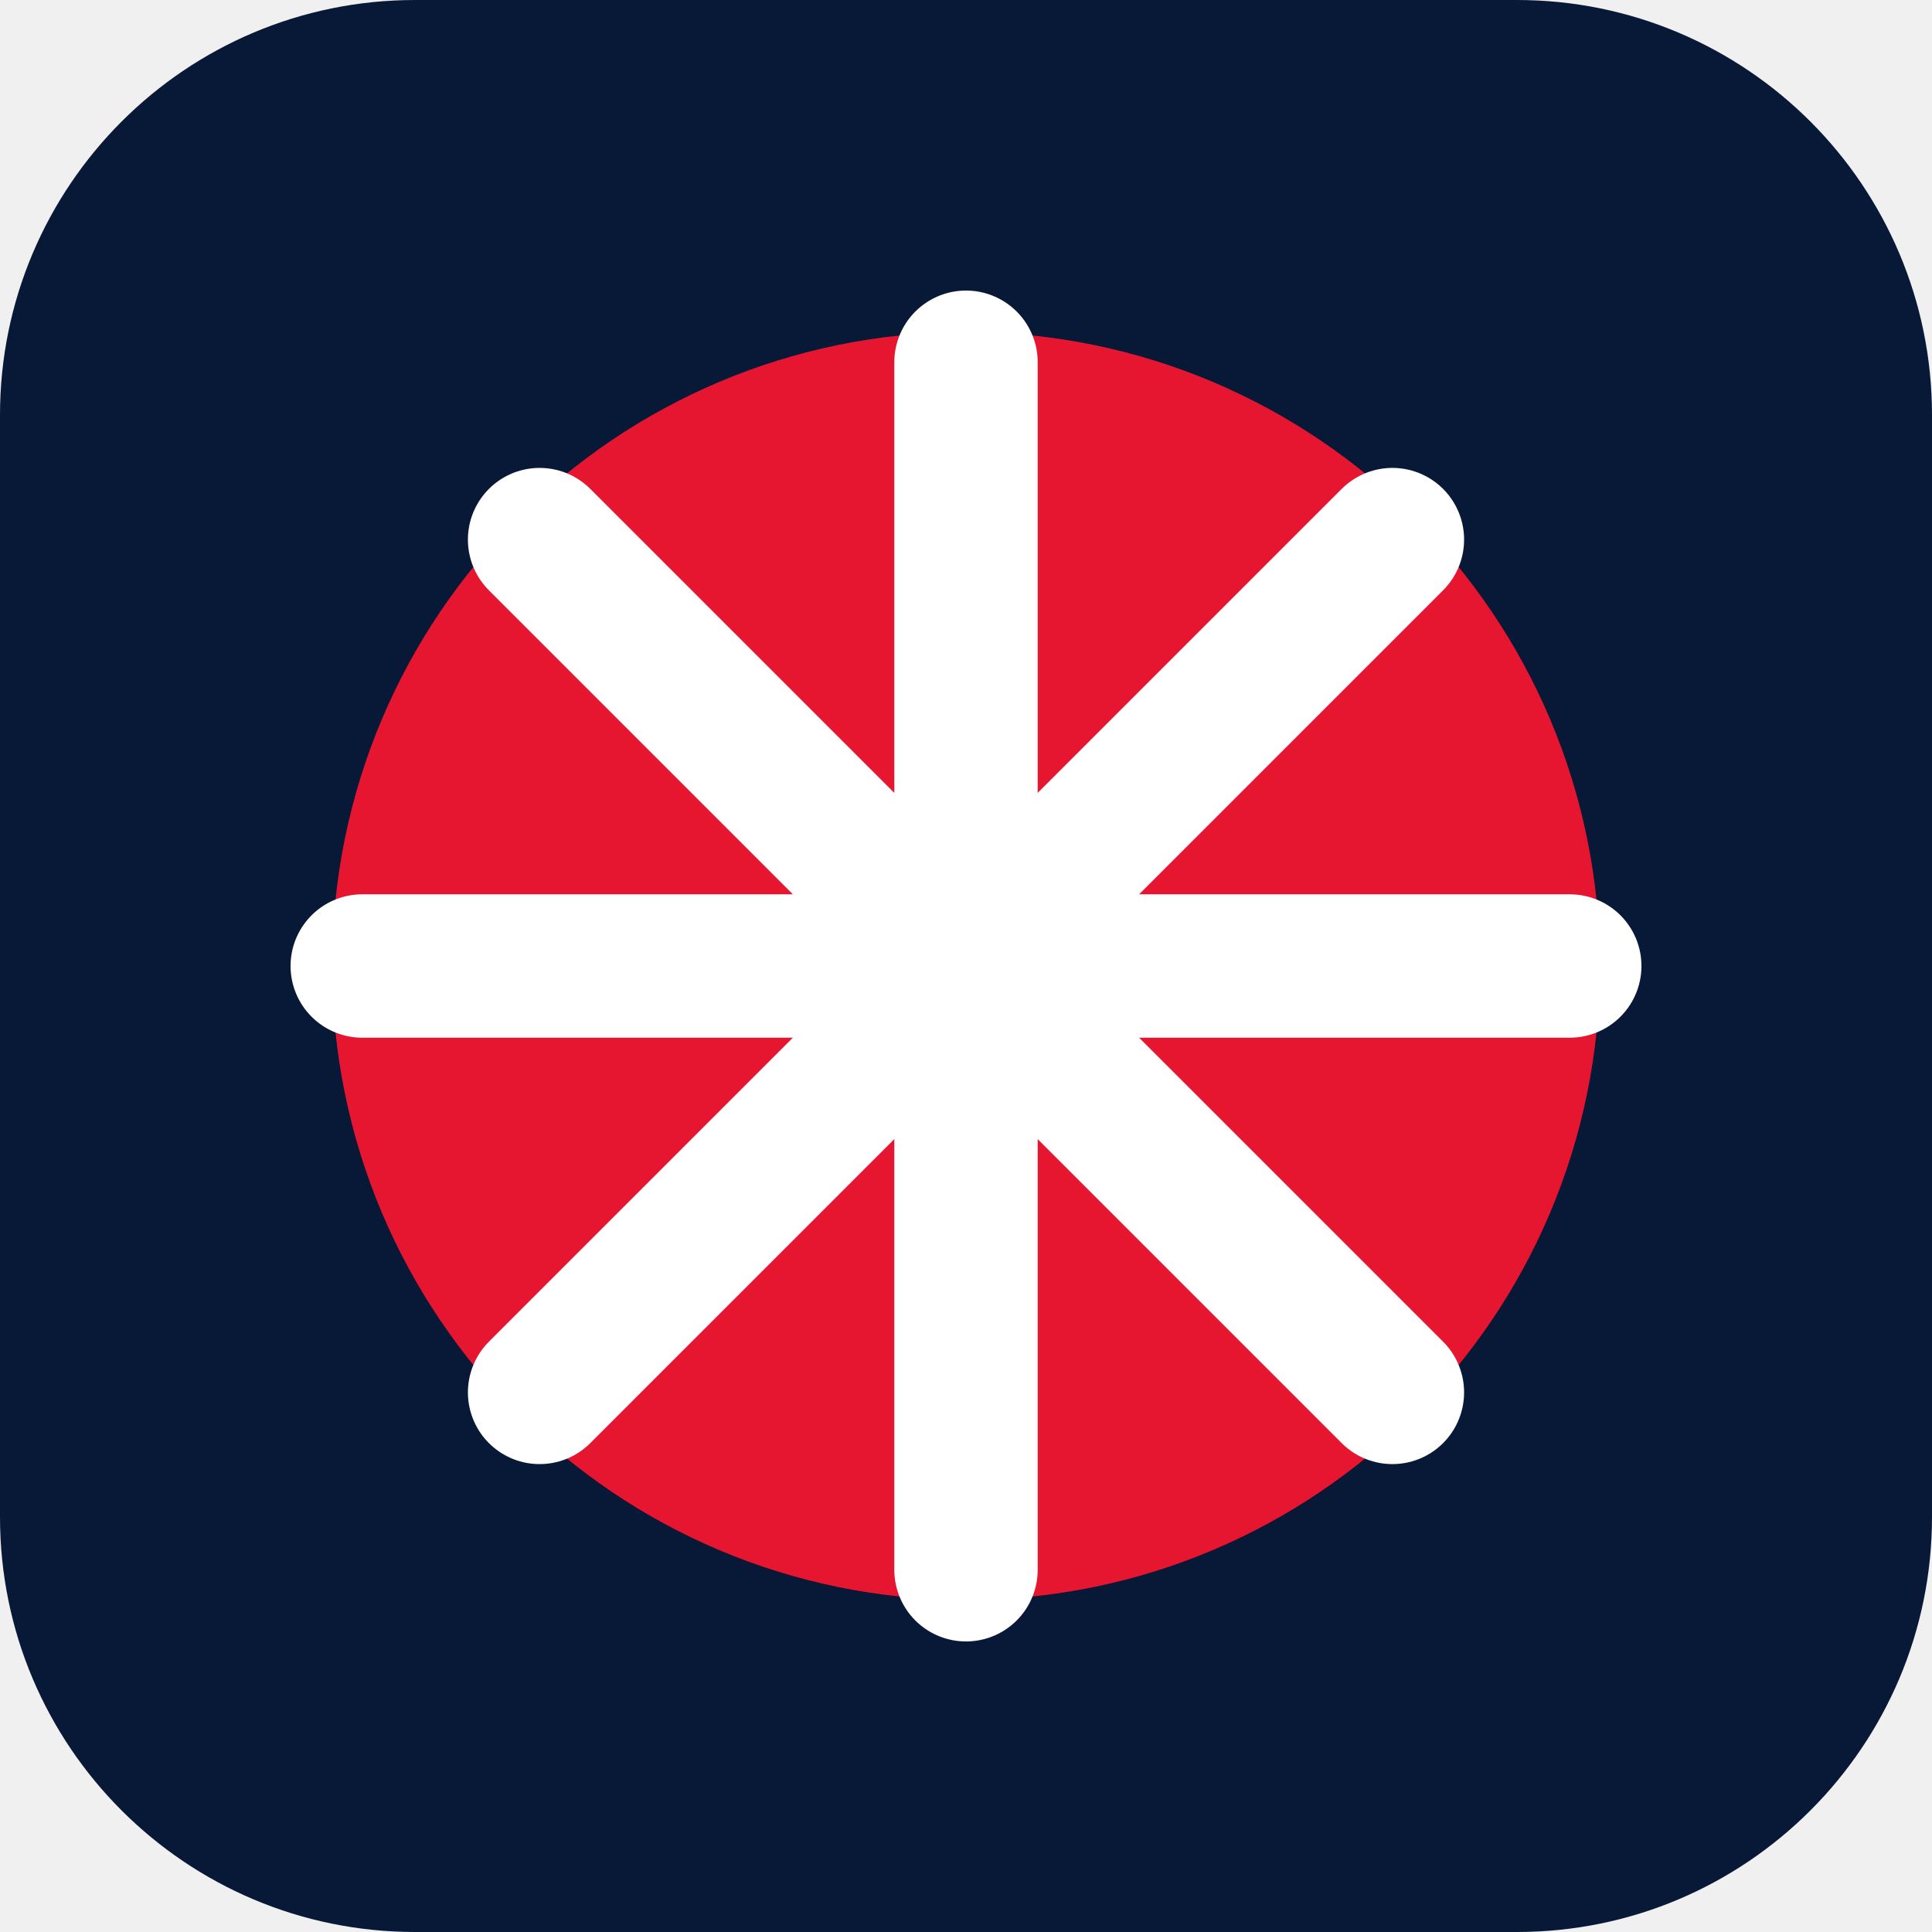
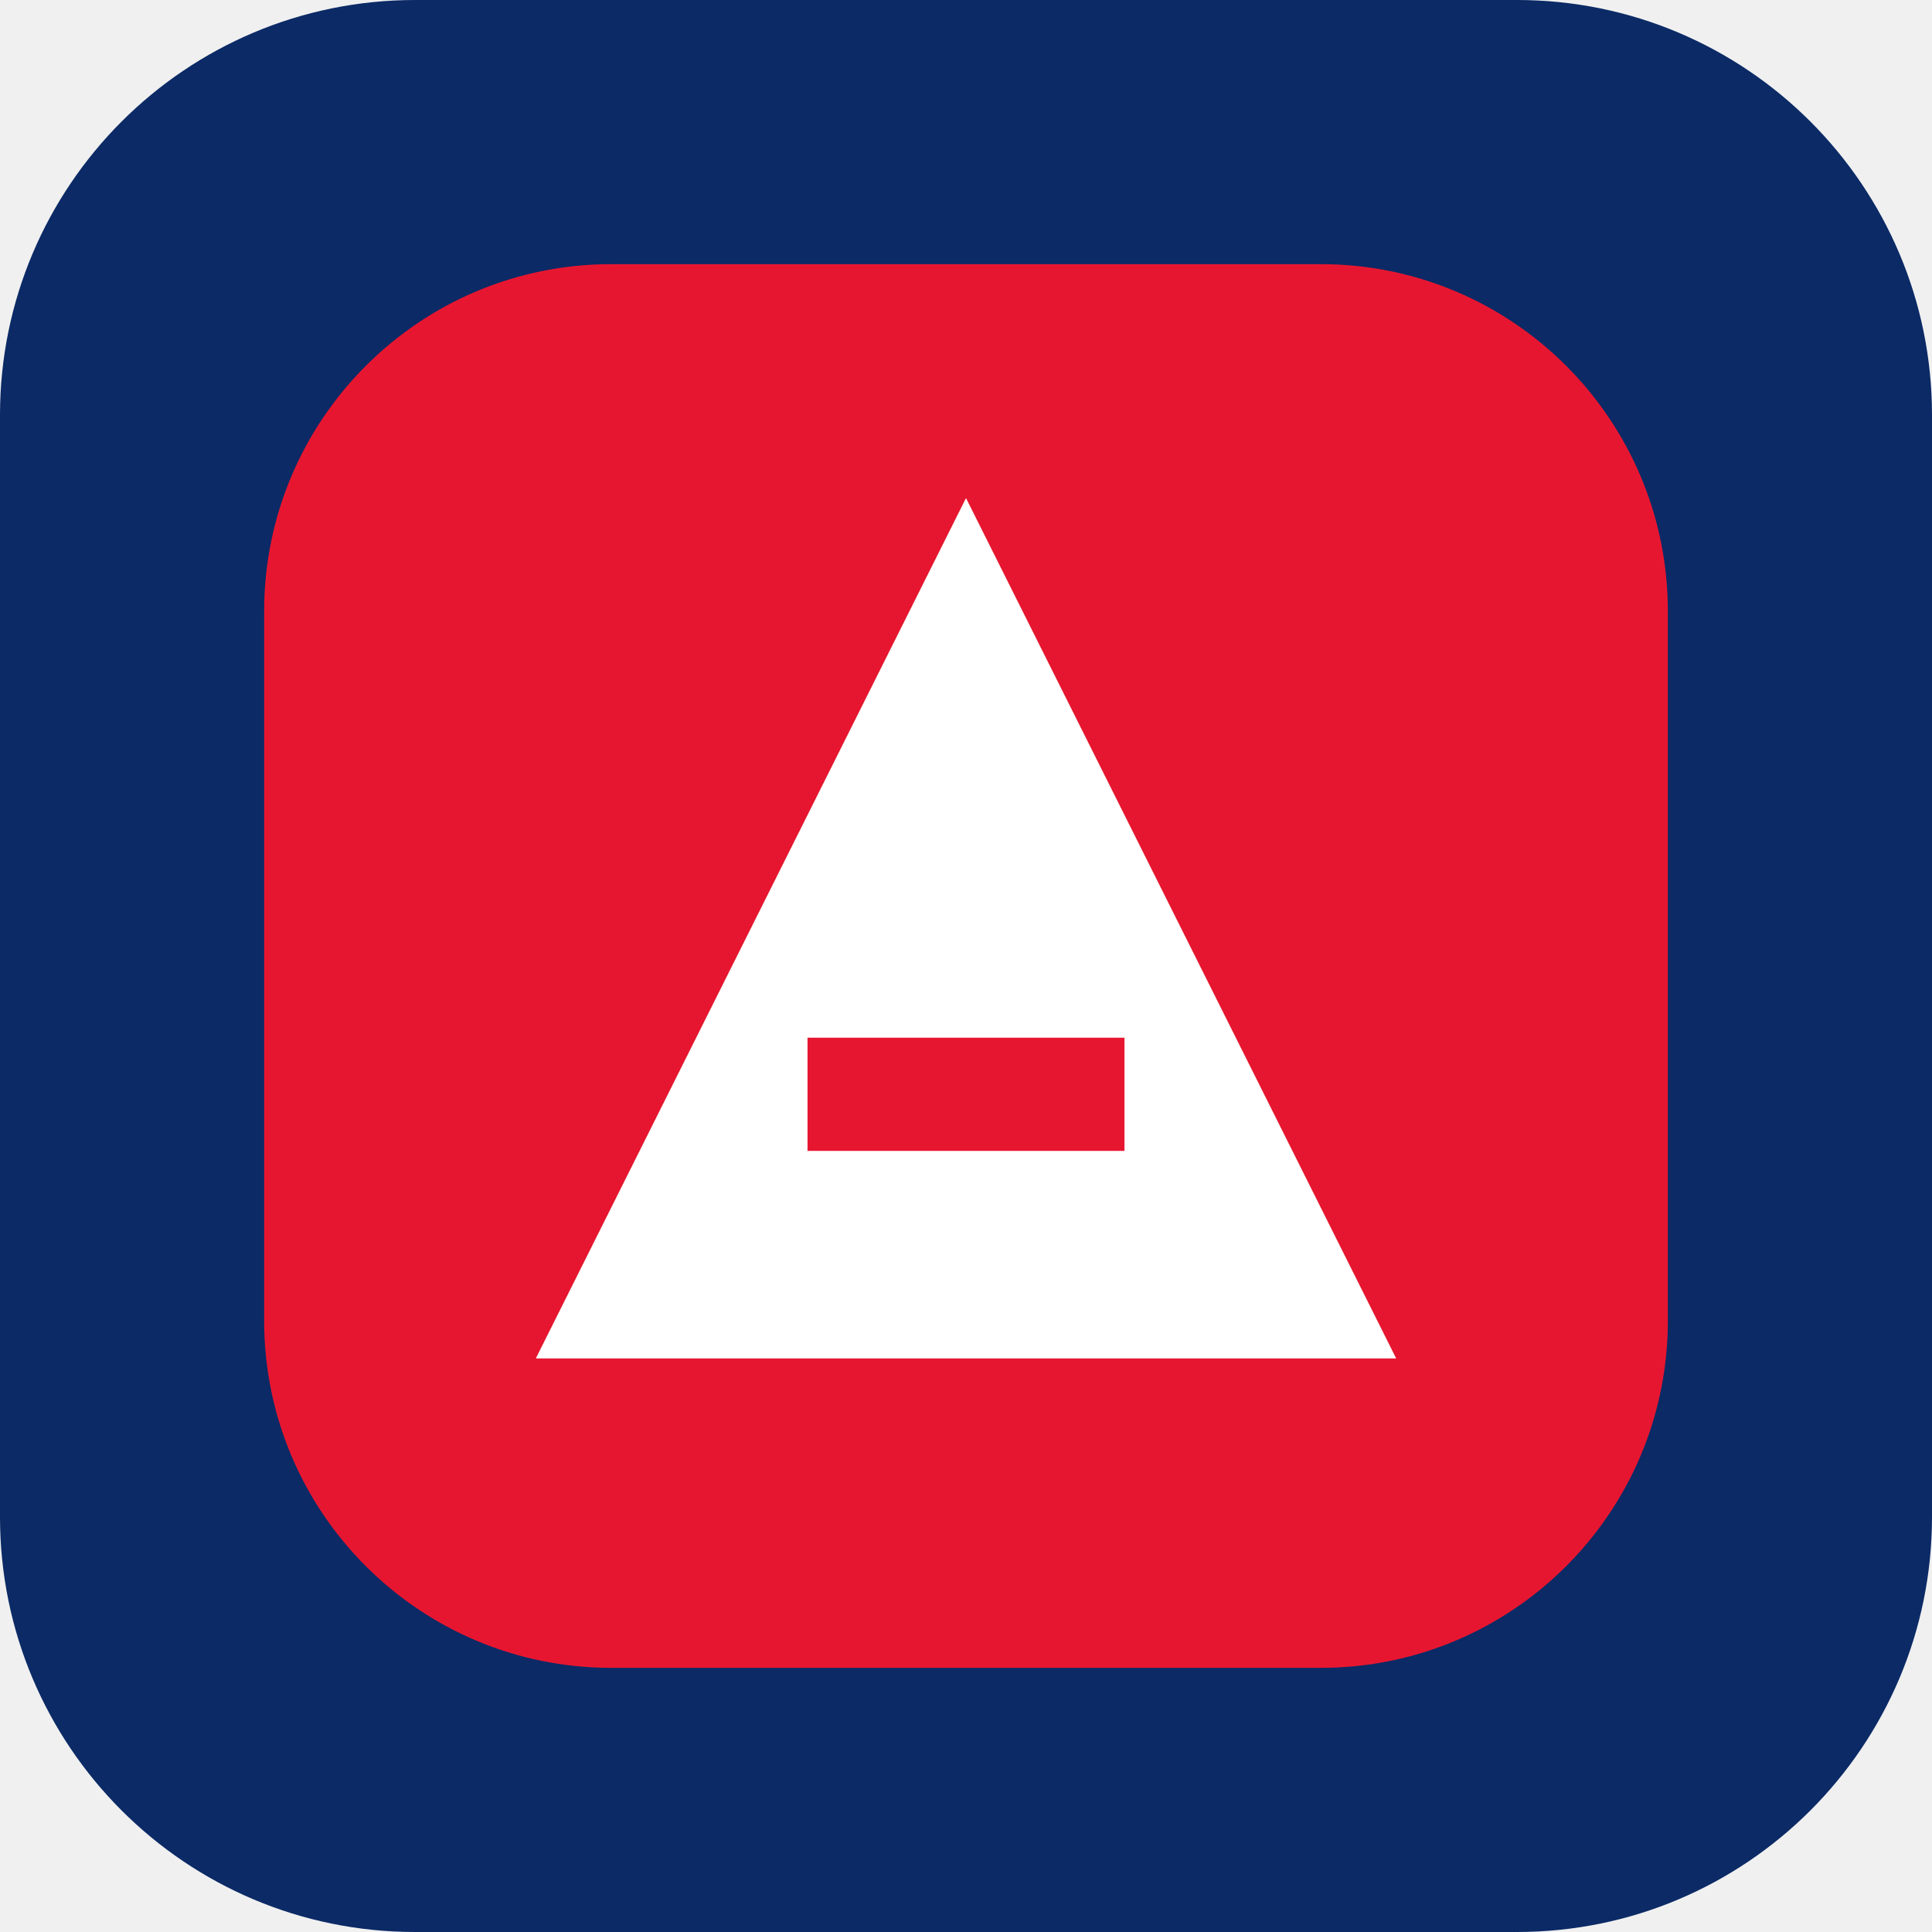
<svg xmlns="http://www.w3.org/2000/svg" viewBox="0 0 512 512">
-   <rect width="512" height="512" rx="110" fill="#071936" />
-   <circle cx="256" cy="256" r="168" fill="#e71630" />
-   <path d="M256 96v320M96 256h320M143 143l226 226M369 143 143 369" stroke="#fff" stroke-width="38" stroke-linecap="round" />
+   <rect width="512" height="512" rx="110" fill="#0b2a66" />
+   <rect x="70" y="70" width="372" height="372" rx="92" fill="#e71630" />
+   <path d="M142 360 256 132 370 360H142Z" fill="#fff" />
+   <rect x="214" y="275" width="84" height="30" fill="#e71630" />
</svg>
